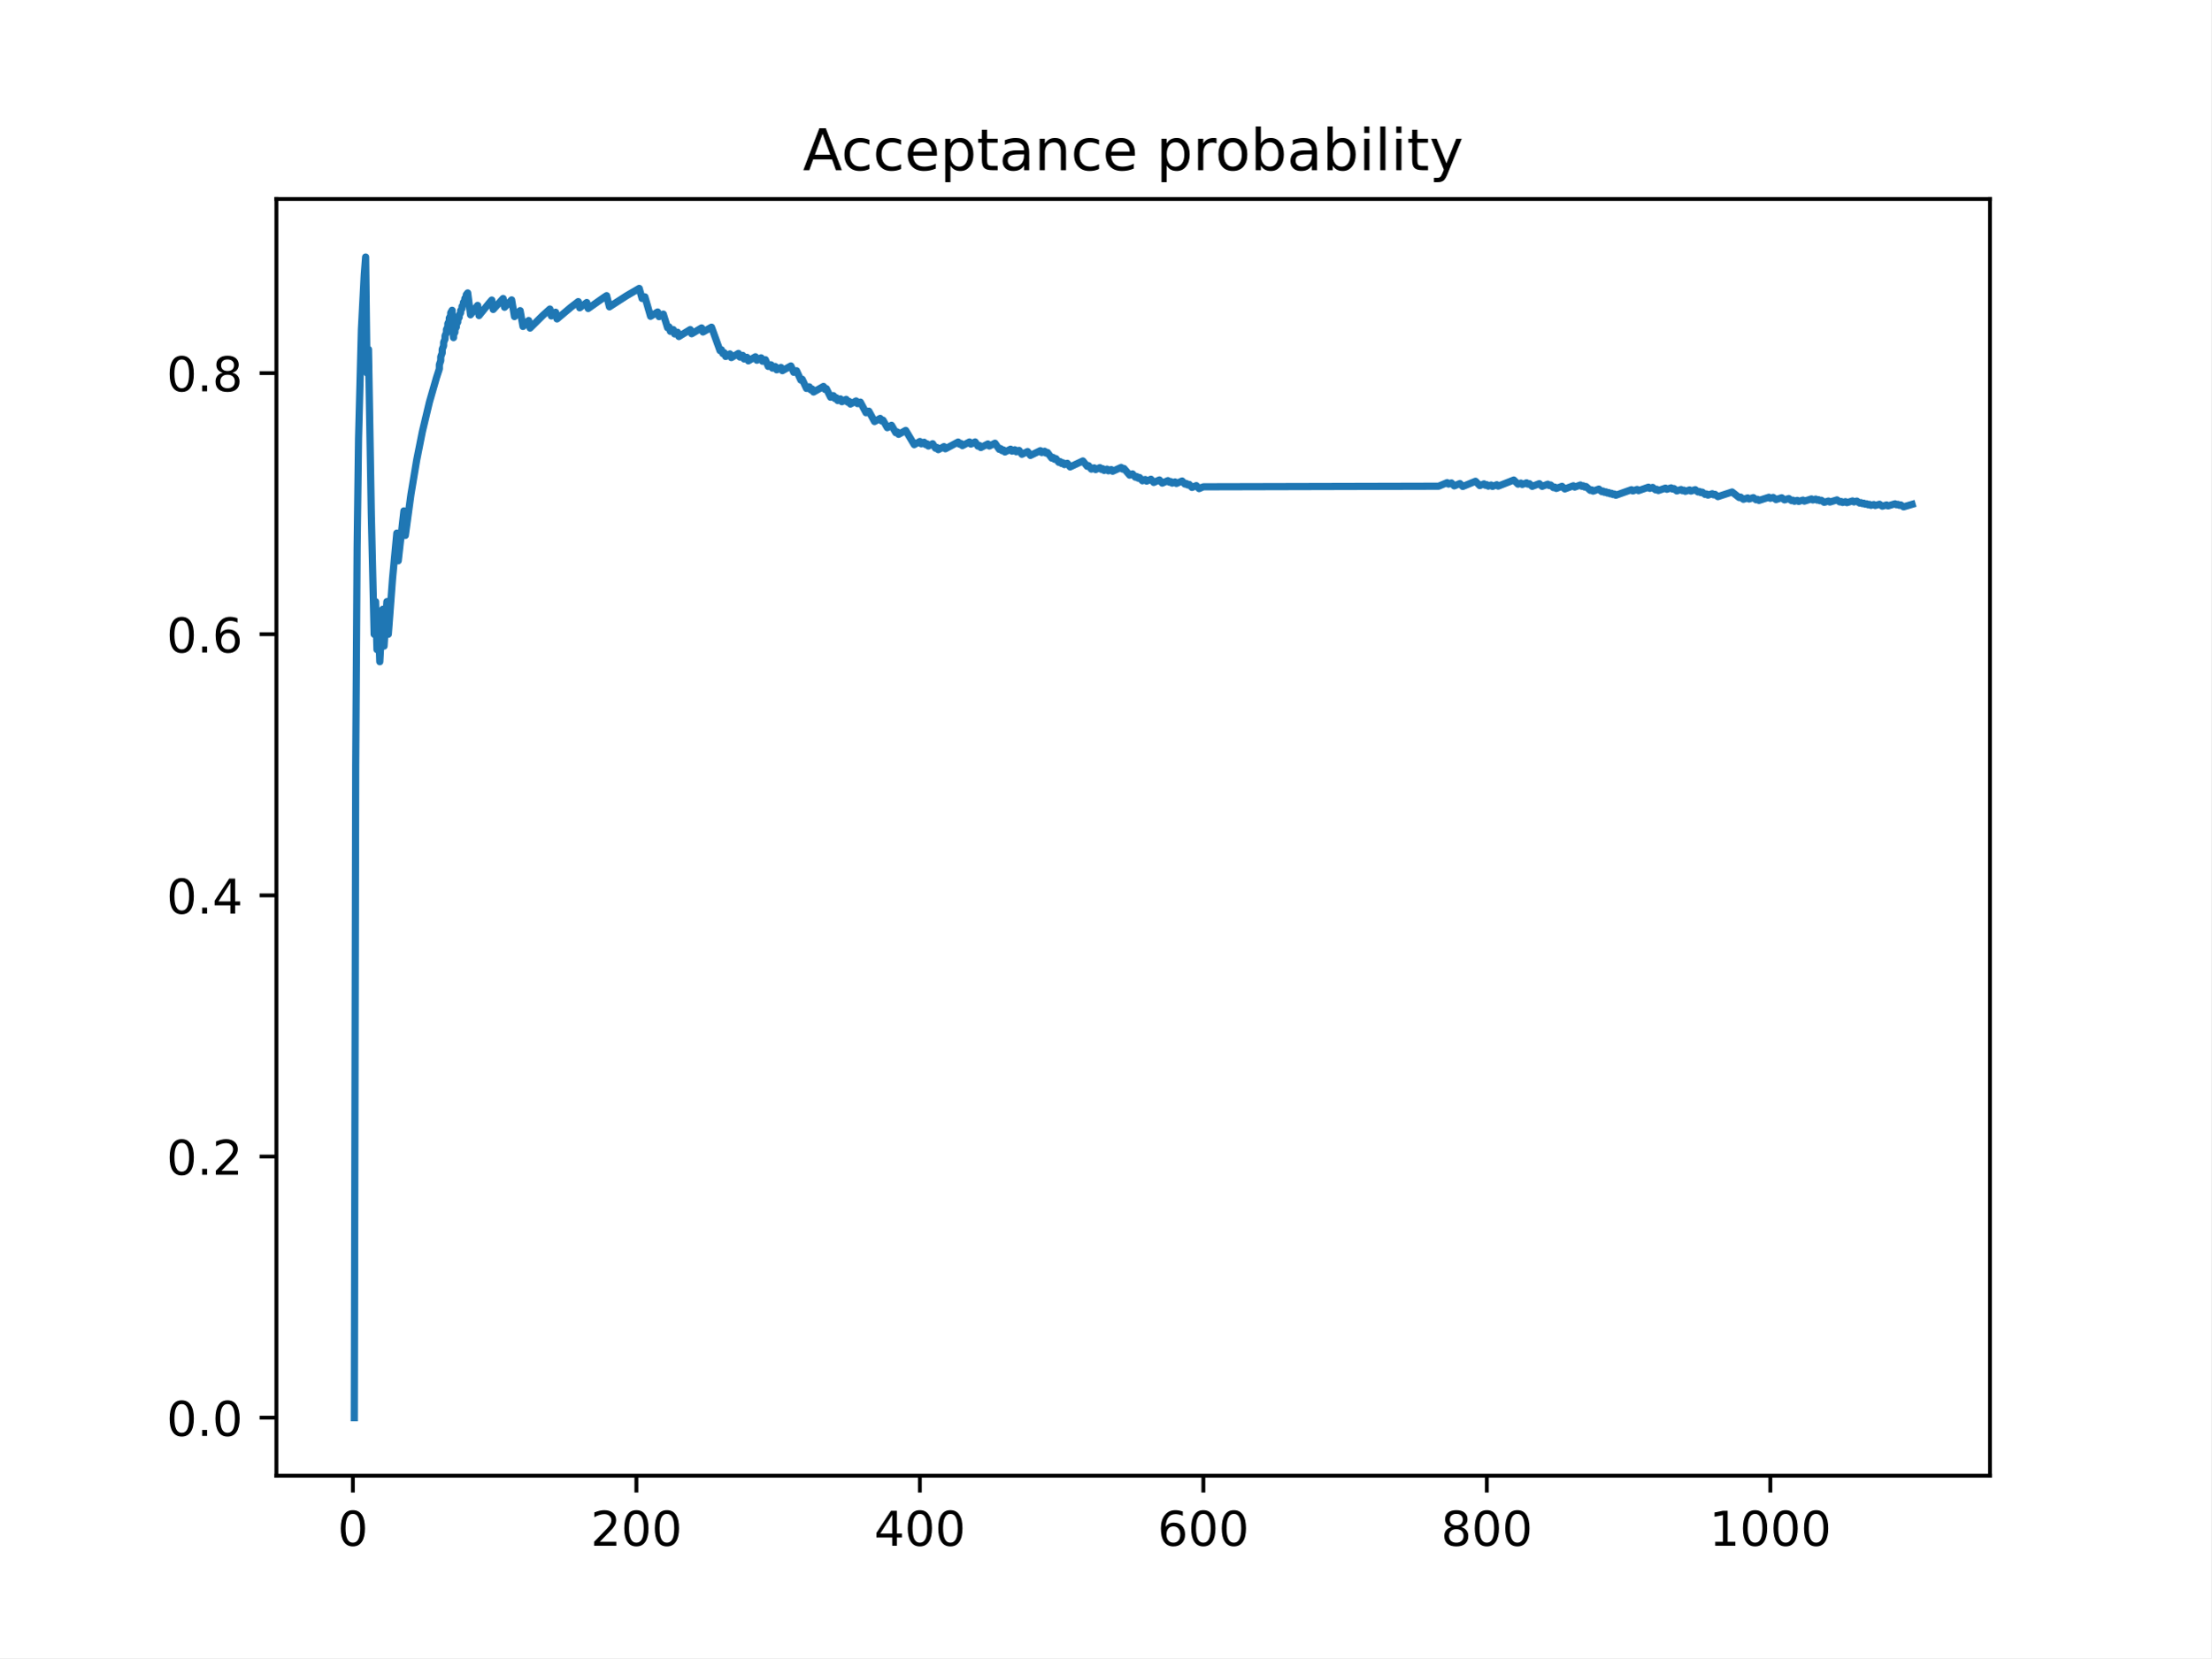
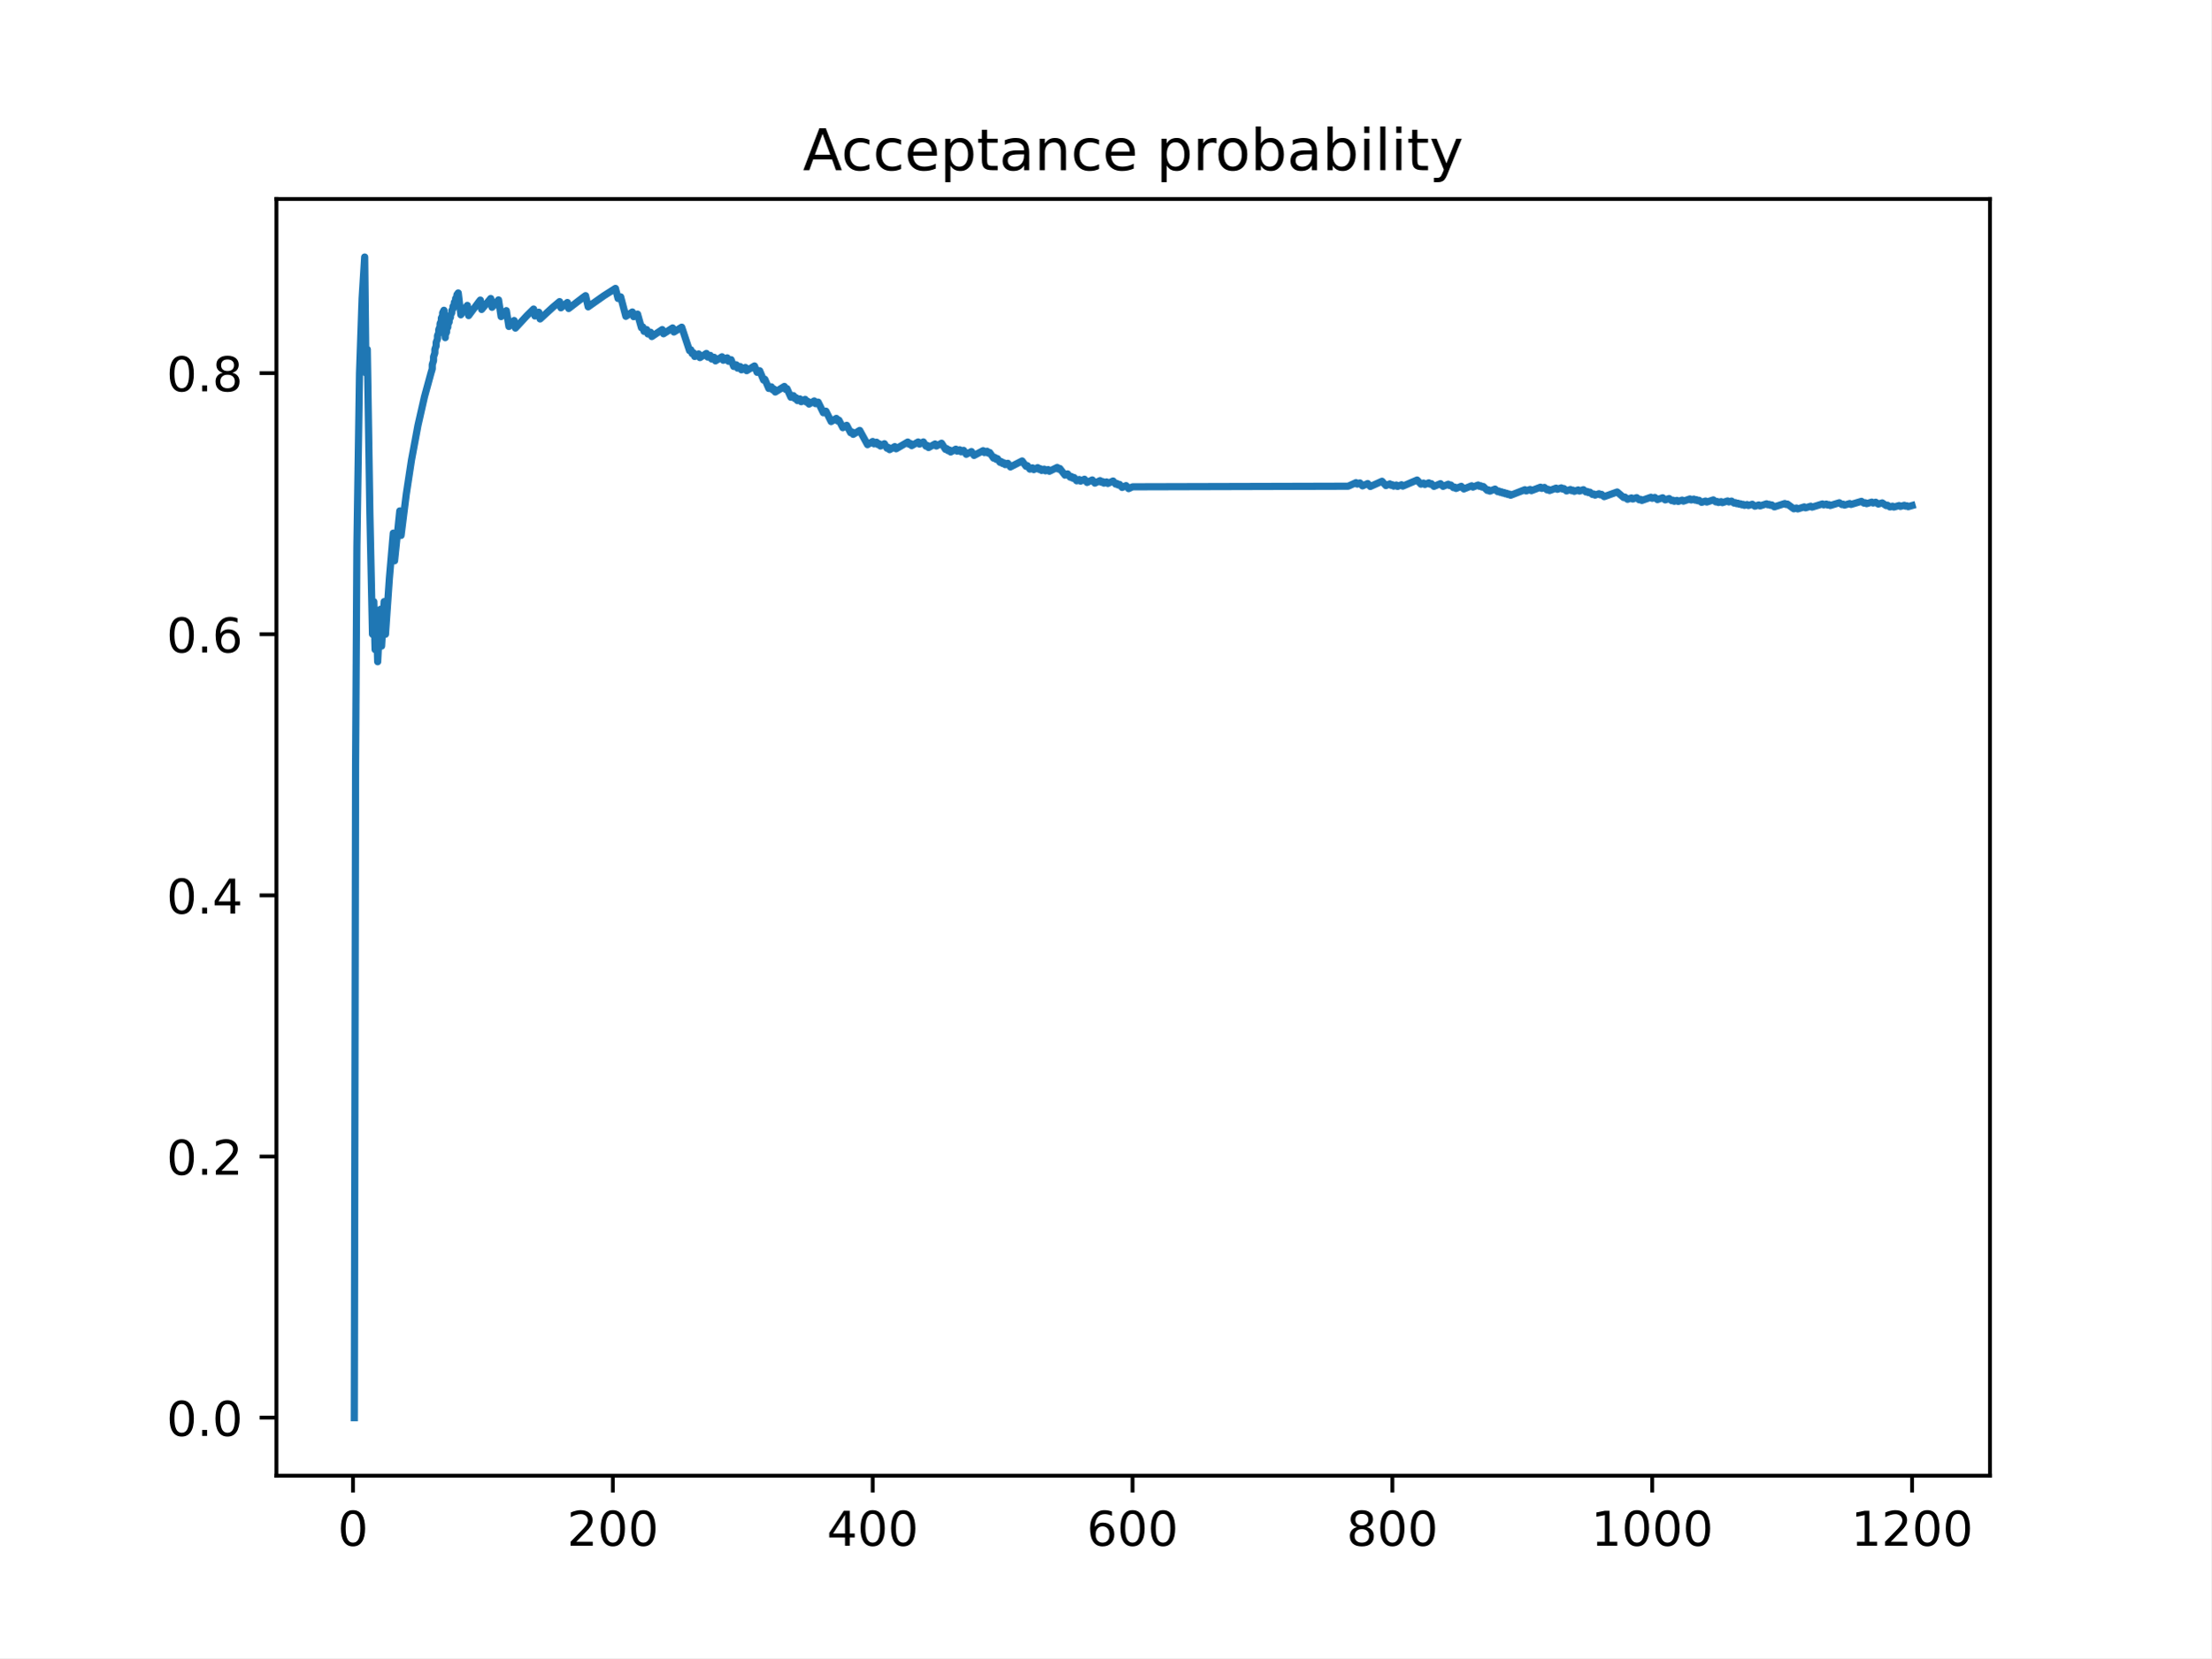
<svg xmlns="http://www.w3.org/2000/svg" xmlns:xlink="http://www.w3.org/1999/xlink" height="345.6pt" version="1.1" viewBox="0 0 460.8 345.6" width="460.8pt">
  <defs>
    <style type="text/css">
*{stroke-linecap:butt;stroke-linejoin:round;}
  </style>
  </defs>
  <g id="figure_1">
    <g id="patch_1">
      <path d="M 0 345.6  L 460.8 345.6  L 460.8 0  L 0 0  z " style="fill:#ffffff;" />
    </g>
    <g id="axes_1">
      <g id="patch_2">
        <path d="M 57.6 307.584  L 414.72 307.584  L 414.72 41.472  L 57.6 41.472  z " style="fill:#ffffff;" />
      </g>
      <g id="matplotlib.axis_1">
        <g id="xtick_1">
          <g id="line2d_1">
            <defs>
-               <path d="M 0 0  L 0 3.5  " id="maf023ef8c6" style="stroke:#000000;stroke-width:0.8;" />
-             </defs>
-             <g>
-               <use style="stroke:#000000;stroke-width:0.8;" x="73.537" xlink:href="#maf023ef8c6" y="307.584" />
+               <path d="M 0 0  L 0 3.5  " id="mebec7980dc" style="stroke:#000000;stroke-width:0.8;" />
+             </defs>
+             <g>
+               <use style="stroke:#000000;stroke-width:0.8;" x="73.562" xlink:href="#mebec7980dc" y="307.584" />
            </g>
          </g>
          <g id="text_1">
            <defs>
              <path d="M 31.781 66.406  Q 24.172 66.406 20.328 58.906  Q 16.5 51.422 16.5 36.375  Q 16.5 21.391 20.328 13.891  Q 24.172 6.391 31.781 6.391  Q 39.453 6.391 43.281 13.891  Q 47.125 21.391 47.125 36.375  Q 47.125 51.422 43.281 58.906  Q 39.453 66.406 31.781 66.406  z M 31.781 74.219  Q 44.047 74.219 50.516 64.516  Q 56.984 54.828 56.984 36.375  Q 56.984 17.969 50.516 8.266  Q 44.047 -1.422 31.781 -1.422  Q 19.531 -1.422 13.062 8.266  Q 6.594 17.969 6.594 36.375  Q 6.594 54.828 13.062 64.516  Q 19.531 74.219 31.781 74.219  z " id="DejaVuSans-48" />
            </defs>
-             <g transform="translate(70.35607 322.1824)scale(0.1 -0.1)">
+             <g transform="translate(70.38071 322.1824)scale(0.1 -0.1)">
              <use xlink:href="#DejaVuSans-48" />
            </g>
          </g>
        </g>
        <g id="xtick_2">
          <g id="line2d_2">
            <g>
-               <use style="stroke:#000000;stroke-width:0.8;" x="132.619" xlink:href="#maf023ef8c6" y="307.584" />
+               <use style="stroke:#000000;stroke-width:0.8;" x="127.716" xlink:href="#mebec7980dc" y="307.584" />
            </g>
          </g>
          <g id="text_2">
            <defs>
              <path d="M 19.188 8.297  L 53.609 8.297  L 53.609 0  L 7.328 0  L 7.328 8.297  Q 12.938 14.109 22.625 23.891  Q 32.328 33.688 34.812 36.531  Q 39.547 41.844 41.422 45.531  Q 43.312 49.219 43.312 52.781  Q 43.312 58.594 39.234 62.25  Q 35.156 65.922 28.609 65.922  Q 23.969 65.922 18.812 64.312  Q 13.672 62.703 7.812 59.422  L 7.812 69.391  Q 13.766 71.781 18.938 73  Q 24.125 74.219 28.422 74.219  Q 39.75 74.219 46.484 68.547  Q 53.219 62.891 53.219 53.422  Q 53.219 48.922 51.531 44.891  Q 49.859 40.875 45.406 35.406  Q 44.188 33.984 37.641 27.219  Q 31.109 20.453 19.188 8.297  z " id="DejaVuSans-50" />
            </defs>
-             <g transform="translate(123.0754 322.1824)scale(0.1 -0.1)">
+             <g transform="translate(118.1724 322.1824)scale(0.1 -0.1)">
              <use xlink:href="#DejaVuSans-50" />
              <use x="63.623" xlink:href="#DejaVuSans-48" />
              <use x="127.246" xlink:href="#DejaVuSans-48" />
            </g>
          </g>
        </g>
        <g id="xtick_3">
          <g id="line2d_3">
            <g>
-               <use style="stroke:#000000;stroke-width:0.8;" x="191.701" xlink:href="#maf023ef8c6" y="307.584" />
+               <use style="stroke:#000000;stroke-width:0.8;" x="181.87" xlink:href="#mebec7980dc" y="307.584" />
            </g>
          </g>
          <g id="text_3">
            <defs>
              <path d="M 37.797 64.312  L 12.891 25.391  L 37.797 25.391  z M 35.203 72.906  L 47.609 72.906  L 47.609 25.391  L 58.016 25.391  L 58.016 17.188  L 47.609 17.188  L 47.609 0  L 37.797 0  L 37.797 17.188  L 4.891 17.188  L 4.891 26.703  z " id="DejaVuSans-52" />
            </defs>
-             <g transform="translate(182.1572 322.1824)scale(0.1 -0.1)">
+             <g transform="translate(172.3266 322.1824)scale(0.1 -0.1)">
              <use xlink:href="#DejaVuSans-52" />
              <use x="63.623" xlink:href="#DejaVuSans-48" />
              <use x="127.246" xlink:href="#DejaVuSans-48" />
            </g>
          </g>
        </g>
        <g id="xtick_4">
          <g id="line2d_4">
            <g>
-               <use style="stroke:#000000;stroke-width:0.8;" x="250.783" xlink:href="#maf023ef8c6" y="307.584" />
+               <use style="stroke:#000000;stroke-width:0.8;" x="236.025" xlink:href="#mebec7980dc" y="307.584" />
            </g>
          </g>
          <g id="text_4">
            <defs>
              <path d="M 33.016 40.375  Q 26.375 40.375 22.484 35.828  Q 18.609 31.297 18.609 23.391  Q 18.609 15.531 22.484 10.953  Q 26.375 6.391 33.016 6.391  Q 39.656 6.391 43.531 10.953  Q 47.406 15.531 47.406 23.391  Q 47.406 31.297 43.531 35.828  Q 39.656 40.375 33.016 40.375  z M 52.594 71.297  L 52.594 62.312  Q 48.875 64.062 45.094 64.984  Q 41.312 65.922 37.594 65.922  Q 27.828 65.922 22.672 59.328  Q 17.531 52.734 16.797 39.406  Q 19.672 43.656 24.016 45.922  Q 28.375 48.188 33.594 48.188  Q 44.578 48.188 50.953 41.516  Q 57.328 34.859 57.328 23.391  Q 57.328 12.156 50.688 5.359  Q 44.047 -1.422 33.016 -1.422  Q 20.359 -1.422 13.672 8.266  Q 6.984 17.969 6.984 36.375  Q 6.984 53.656 15.188 63.938  Q 23.391 74.219 37.203 74.219  Q 40.922 74.219 44.703 73.484  Q 48.484 72.75 52.594 71.297  z " id="DejaVuSans-54" />
            </defs>
-             <g transform="translate(241.239 322.1824)scale(0.1 -0.1)">
+             <g transform="translate(226.4809 322.1824)scale(0.1 -0.1)">
              <use xlink:href="#DejaVuSans-54" />
              <use x="63.623" xlink:href="#DejaVuSans-48" />
              <use x="127.246" xlink:href="#DejaVuSans-48" />
            </g>
          </g>
        </g>
        <g id="xtick_5">
          <g id="line2d_5">
            <g>
-               <use style="stroke:#000000;stroke-width:0.8;" x="309.865" xlink:href="#maf023ef8c6" y="307.584" />
+               <use style="stroke:#000000;stroke-width:0.8;" x="290.179" xlink:href="#mebec7980dc" y="307.584" />
            </g>
          </g>
          <g id="text_5">
            <defs>
              <path d="M 31.781 34.625  Q 24.75 34.625 20.719 30.859  Q 16.703 27.094 16.703 20.516  Q 16.703 13.922 20.719 10.156  Q 24.75 6.391 31.781 6.391  Q 38.812 6.391 42.859 10.172  Q 46.922 13.969 46.922 20.516  Q 46.922 27.094 42.891 30.859  Q 38.875 34.625 31.781 34.625  z M 21.922 38.812  Q 15.578 40.375 12.031 44.719  Q 8.5 49.078 8.5 55.328  Q 8.5 64.062 14.719 69.141  Q 20.953 74.219 31.781 74.219  Q 42.672 74.219 48.875 69.141  Q 55.078 64.062 55.078 55.328  Q 55.078 49.078 51.531 44.719  Q 48 40.375 41.703 38.812  Q 48.828 37.156 52.797 32.312  Q 56.781 27.484 56.781 20.516  Q 56.781 9.906 50.312 4.234  Q 43.844 -1.422 31.781 -1.422  Q 19.734 -1.422 13.25 4.234  Q 6.781 9.906 6.781 20.516  Q 6.781 27.484 10.781 32.312  Q 14.797 37.156 21.922 38.812  z M 18.312 54.391  Q 18.312 48.734 21.844 45.562  Q 25.391 42.391 31.781 42.391  Q 38.141 42.391 41.719 45.562  Q 45.312 48.734 45.312 54.391  Q 45.312 60.062 41.719 63.234  Q 38.141 66.406 31.781 66.406  Q 25.391 66.406 21.844 63.234  Q 18.312 60.062 18.312 54.391  z " id="DejaVuSans-56" />
            </defs>
-             <g transform="translate(300.3208 322.1824)scale(0.1 -0.1)">
+             <g transform="translate(280.6351 322.1824)scale(0.1 -0.1)">
              <use xlink:href="#DejaVuSans-56" />
              <use x="63.623" xlink:href="#DejaVuSans-48" />
              <use x="127.246" xlink:href="#DejaVuSans-48" />
            </g>
          </g>
        </g>
        <g id="xtick_6">
          <g id="line2d_6">
            <g>
-               <use style="stroke:#000000;stroke-width:0.8;" x="368.946" xlink:href="#maf023ef8c6" y="307.584" />
+               <use style="stroke:#000000;stroke-width:0.8;" x="344.333" xlink:href="#mebec7980dc" y="307.584" />
            </g>
          </g>
          <g id="text_6">
            <defs>
              <path d="M 12.406 8.297  L 28.516 8.297  L 28.516 63.922  L 10.984 60.406  L 10.984 69.391  L 28.422 72.906  L 38.281 72.906  L 38.281 8.297  L 54.391 8.297  L 54.391 0  L 12.406 0  z " id="DejaVuSans-49" />
            </defs>
-             <g transform="translate(356.2214 322.1824)scale(0.1 -0.1)">
+             <g transform="translate(331.6081 322.1824)scale(0.1 -0.1)">
              <use xlink:href="#DejaVuSans-49" />
              <use x="63.623" xlink:href="#DejaVuSans-48" />
+               <use x="127.246" xlink:href="#DejaVuSans-48" />
+               <use x="190.869" xlink:href="#DejaVuSans-48" />
+             </g>
+           </g>
+         </g>
+         <g id="xtick_7">
+           <g id="line2d_7">
+             <g>
+               <use style="stroke:#000000;stroke-width:0.8;" x="398.487" xlink:href="#mebec7980dc" y="307.584" />
+             </g>
+           </g>
+           <g id="text_7">
+             <g transform="translate(385.7623 322.1824)scale(0.1 -0.1)">
+               <use xlink:href="#DejaVuSans-49" />
+               <use x="63.623" xlink:href="#DejaVuSans-50" />
              <use x="127.246" xlink:href="#DejaVuSans-48" />
              <use x="190.869" xlink:href="#DejaVuSans-48" />
            </g>
          </g>
        </g>
      </g>
      <g id="matplotlib.axis_2">
        <g id="ytick_1">
-           <g id="line2d_7">
-             <defs>
-               <path d="M 0 0  L -3.5 0  " id="m40a53ec236" style="stroke:#000000;stroke-width:0.8;" />
-             </defs>
-             <g>
-               <use style="stroke:#000000;stroke-width:0.8;" x="57.6" xlink:href="#m40a53ec236" y="295.488" />
-             </g>
-           </g>
-           <g id="text_7">
+           <g id="line2d_8">
+             <defs>
+               <path d="M 0 0  L -3.5 0  " id="m52aef11ce8" style="stroke:#000000;stroke-width:0.8;" />
+             </defs>
+             <g>
+               <use style="stroke:#000000;stroke-width:0.8;" x="57.6" xlink:href="#m52aef11ce8" y="295.488" />
+             </g>
+           </g>
+           <g id="text_8">
            <defs>
              <path d="M 10.688 12.406  L 21 12.406  L 21 0  L 10.688 0  z " id="DejaVuSans-46" />
            </defs>
            <g transform="translate(34.69687 299.2872)scale(0.1 -0.1)">
              <use xlink:href="#DejaVuSans-48" />
              <use x="63.623" xlink:href="#DejaVuSans-46" />
              <use x="95.41" xlink:href="#DejaVuSans-48" />
            </g>
          </g>
        </g>
        <g id="ytick_2">
-           <g id="line2d_8">
-             <g>
-               <use style="stroke:#000000;stroke-width:0.8;" x="57.6" xlink:href="#m40a53ec236" y="241.056" />
-             </g>
-           </g>
-           <g id="text_8">
+           <g id="line2d_9">
+             <g>
+               <use style="stroke:#000000;stroke-width:0.8;" x="57.6" xlink:href="#m52aef11ce8" y="241.056" />
+             </g>
+           </g>
+           <g id="text_9">
            <g transform="translate(34.69687 244.8552)scale(0.1 -0.1)">
              <use xlink:href="#DejaVuSans-48" />
              <use x="63.623" xlink:href="#DejaVuSans-46" />
              <use x="95.41" xlink:href="#DejaVuSans-50" />
            </g>
          </g>
        </g>
        <g id="ytick_3">
-           <g id="line2d_9">
-             <g>
-               <use style="stroke:#000000;stroke-width:0.8;" x="57.6" xlink:href="#m40a53ec236" y="186.624" />
-             </g>
-           </g>
-           <g id="text_9">
+           <g id="line2d_10">
+             <g>
+               <use style="stroke:#000000;stroke-width:0.8;" x="57.6" xlink:href="#m52aef11ce8" y="186.624" />
+             </g>
+           </g>
+           <g id="text_10">
            <g transform="translate(34.69687 190.4232)scale(0.1 -0.1)">
              <use xlink:href="#DejaVuSans-48" />
              <use x="63.623" xlink:href="#DejaVuSans-46" />
              <use x="95.41" xlink:href="#DejaVuSans-52" />
            </g>
          </g>
        </g>
        <g id="ytick_4">
-           <g id="line2d_10">
-             <g>
-               <use style="stroke:#000000;stroke-width:0.8;" x="57.6" xlink:href="#m40a53ec236" y="132.192" />
-             </g>
-           </g>
-           <g id="text_10">
+           <g id="line2d_11">
+             <g>
+               <use style="stroke:#000000;stroke-width:0.8;" x="57.6" xlink:href="#m52aef11ce8" y="132.192" />
+             </g>
+           </g>
+           <g id="text_11">
            <g transform="translate(34.69687 135.9912)scale(0.1 -0.1)">
              <use xlink:href="#DejaVuSans-48" />
              <use x="63.623" xlink:href="#DejaVuSans-46" />
              <use x="95.41" xlink:href="#DejaVuSans-54" />
            </g>
          </g>
        </g>
        <g id="ytick_5">
-           <g id="line2d_11">
-             <g>
-               <use style="stroke:#000000;stroke-width:0.8;" x="57.6" xlink:href="#m40a53ec236" y="77.76" />
-             </g>
-           </g>
-           <g id="text_11">
+           <g id="line2d_12">
+             <g>
+               <use style="stroke:#000000;stroke-width:0.8;" x="57.6" xlink:href="#m52aef11ce8" y="77.76" />
+             </g>
+           </g>
+           <g id="text_12">
            <g transform="translate(34.69687 81.55922)scale(0.1 -0.1)">
              <use xlink:href="#DejaVuSans-48" />
              <use x="63.623" xlink:href="#DejaVuSans-46" />
              <use x="95.41" xlink:href="#DejaVuSans-56" />
            </g>
          </g>
        </g>
      </g>
-       <g id="line2d_12">
-         <path clip-path="url(#pb39c560cd7)" d="M 73.833 295.488  L 74.128 159.408  L 74.424 114.048  L 74.719 91.368  L 75.31 68.688  L 75.901 57.348  L 76.196 53.568  L 76.491 77.76  L 76.787 72.812  L 77.378 107.07  L 77.968 132.192  L 78.264 125.388  L 78.559 135.394  L 78.855 129.168  L 79.15 137.922  L 79.741 127.008  L 80.036 134.666  L 80.627 125.388  L 80.923 132.192  L 81.809 120.528  L 82.695 111.122  L 82.99 116.883  L 84.172 106.488  L 84.467 111.596  L 85.649 102.985  L 86.831 95.904  L 88.012 89.979  L 89.489 83.808  L 90.966 78.683  L 91.557 76.868  L 91.557 76.004  L 91.853 75.168  L 91.853 74.358  L 92.148 73.573  L 92.148 72.812  L 92.443 72.073  L 92.443 71.356  L 92.739 70.66  L 92.739 69.984  L 93.034 69.327  L 93.034 68.688  L 93.33 68.067  L 93.33 67.462  L 93.625 66.874  L 93.625 66.301  L 93.921 65.743  L 93.921 65.199  L 94.216 64.669  L 94.216 67.554  L 94.511 70.368  L 94.511 69.794  L 94.807 69.235  L 94.807 68.688  L 95.102 68.154  L 95.102 67.633  L 95.398 67.124  L 95.398 66.626  L 95.693 66.14  L 95.693 65.664  L 95.988 65.199  L 95.988 64.744  L 96.284 64.298  L 96.284 63.862  L 96.579 63.436  L 96.579 63.018  L 96.875 62.609  L 96.875 62.208  L 97.17 61.815  L 97.17 61.43  L 97.465 61.053  L 98.056 65.605  L 99.533 63.648  L 99.829 65.775  L 101.897 63.214  L 102.487 62.537  L 102.783 64.495  L 104.851 62.208  L 105.146 64.045  L 106.623 62.503  L 107.214 65.98  L 108.396 64.744  L 108.986 68.04  L 110.168 66.798  L 110.463 68.375  L 113.122 65.743  L 114.599 64.409  L 114.895 65.853  L 115.781 65.07  L 116.076 66.475  L 119.03 63.996  L 120.507 62.86  L 120.803 64.152  L 122.28 63.049  L 122.575 64.298  L 125.825 62.011  L 126.416 61.622  L 127.006 63.949  L 130.551 61.66  L 133.21 60.106  L 133.801 62.208  L 134.392 61.864  L 135.573 65.927  L 137.05 65.021  L 137.346 65.997  L 138.232 65.462  L 139.118 68.313  L 139.414 68.128  L 139.709 69.06  L 140.3 68.688  L 140.595 69.606  L 141.186 69.235  L 141.481 70.14  L 143.845 68.688  L 144.14 69.564  L 146.208 68.347  L 146.503 69.198  L 148.276 68.19  L 150.048 73.078  L 150.344 72.9  L 150.639 73.692  L 150.934 73.514  L 151.23 74.298  L 152.116 73.763  L 152.412 74.536  L 153.889 73.659  L 154.184 74.416  L 154.775 74.07  L 155.07 74.818  L 155.661 74.472  L 155.956 75.211  L 157.433 74.358  L 157.729 75.083  L 158.615 74.579  L 158.911 75.294  L 159.501 74.96  L 160.092 76.369  L 160.683 76.032  L 160.978 76.726  L 161.569 76.391  L 161.865 77.077  L 162.751 76.577  L 163.046 77.254  L 164.819 76.271  L 165.41 77.596  L 166 77.27  L 166.887 79.218  L 167.182 79.052  L 168.068 80.962  L 168.659 80.625  L 168.954 81.251  L 169.25 81.083  L 169.545 81.704  L 171.613 80.543  L 171.909 81.152  L 172.204 80.989  L 173.09 82.792  L 173.681 82.46  L 173.976 83.052  L 174.272 82.887  L 174.567 83.474  L 175.158 83.143  L 175.453 83.725  L 176.34 83.233  L 176.635 83.808  L 176.93 83.645  L 177.226 84.216  L 178.408 83.566  L 178.703 84.13  L 179.294 83.808  L 180.475 86.025  L 181.066 85.698  L 182.248 87.861  L 183.429 87.202  L 183.725 87.732  L 184.02 87.569  L 184.907 89.14  L 185.793 88.646  L 186.679 90.186  L 186.974 90.021  L 187.27 90.528  L 188.747 89.708  L 190.519 92.676  L 191.701 92.016  L 191.996 92.499  L 192.587 92.172  L 192.883 92.652  L 193.178 92.489  L 193.473 92.965  L 194.36 92.478  L 194.95 93.42  L 195.246 93.258  L 195.541 93.725  L 196.723 93.081  L 197.018 93.543  L 199.677 92.129  L 199.972 92.583  L 200.268 92.429  L 200.563 92.88  L 202.04 92.116  L 202.336 92.562  L 203.222 92.109  L 203.813 92.992  L 204.108 92.841  L 204.404 93.278  L 205.881 92.531  L 206.176 92.964  L 207.358 92.375  L 208.244 93.655  L 208.539 93.508  L 208.835 93.93  L 209.13 93.783  L 209.425 94.203  L 210.607 93.617  L 210.903 94.033  L 211.493 93.743  L 211.789 94.157  L 212.38 93.867  L 212.97 94.687  L 214.152 94.112  L 214.743 94.92  L 216.811 93.928  L 217.106 94.326  L 217.697 94.047  L 217.992 94.442  L 218.288 94.303  L 219.174 95.48  L 219.469 95.339  L 219.765 95.728  L 220.06 95.588  L 220.651 96.359  L 220.946 96.219  L 221.242 96.602  L 221.537 96.461  L 221.833 96.842  L 222.423 96.562  L 223.014 97.318  L 225.673 96.074  L 226.559 97.186  L 226.855 97.049  L 227.445 97.782  L 228.036 97.508  L 228.332 97.872  L 229.218 97.463  L 229.513 97.824  L 229.809 97.689  L 230.104 98.048  L 230.695 97.778  L 230.99 98.135  L 231.581 97.866  L 231.877 98.221  L 233.649 97.421  L 233.944 97.773  L 234.24 97.641  L 235.421 99.034  L 236.012 98.769  L 236.603 99.457  L 236.899 99.324  L 237.194 99.666  L 237.489 99.533  L 238.08 100.212  L 238.671 99.946  L 238.966 100.284  L 239.853 99.888  L 240.443 100.556  L 241.625 100.032  L 242.216 100.693  L 243.398 100.173  L 243.693 100.501  L 243.988 100.372  L 244.284 100.698  L 244.875 100.44  L 245.17 100.765  L 246.352 100.253  L 246.942 100.896  L 247.238 100.768  L 247.533 101.088  L 247.829 100.961  L 248.419 101.596  L 249.306 101.214  L 249.897 101.844  L 250.783 101.464  L 299.821 101.338  L 301.593 100.592  L 301.889 100.902  L 302.479 100.656  L 303.07 101.273  L 304.252 100.782  L 304.843 101.393  L 307.501 100.307  L 308.388 101.208  L 309.274 100.85  L 309.569 101.147  L 309.865 101.029  L 310.16 101.325  L 310.751 101.088  L 311.046 101.383  L 311.932 101.029  L 312.228 101.323  L 315.477 100.05  L 316.364 100.916  L 316.954 100.687  L 317.25 100.974  L 318.136 100.633  L 318.431 100.917  L 318.727 100.804  L 319.318 101.371  L 320.795 100.807  L 321.386 101.368  L 322.567 100.921  L 322.863 101.199  L 323.158 101.088  L 323.749 101.642  L 324.044 101.53  L 324.34 101.806  L 325.521 101.363  L 326.112 101.909  L 327.885 101.251  L 328.18 101.522  L 329.362 101.088  L 329.657 101.357  L 329.952 101.249  L 330.248 101.518  L 330.543 101.41  L 331.429 102.21  L 331.725 102.101  L 332.02 102.366  L 333.202 101.936  L 333.793 102.461  L 334.088 102.354  L 334.384 102.616  L 334.679 102.509  L 334.974 102.769  L 335.27 102.662  L 335.565 102.922  L 335.861 102.815  L 336.156 103.074  L 336.451 102.967  L 336.747 103.225  L 339.996 102.064  L 340.292 102.319  L 341.178 102.008  L 341.473 102.262  L 343.541 101.543  L 343.837 101.795  L 344.427 101.592  L 345.018 102.093  L 345.314 101.991  L 345.609 102.24  L 347.086 101.735  L 347.382 101.983  L 348.268 101.682  L 348.563 101.929  L 348.859 101.829  L 349.449 102.32  L 350.336 102.021  L 350.631 102.265  L 350.926 102.165  L 351.222 102.408  L 352.108 102.111  L 352.403 102.353  L 353.29 102.058  L 353.881 102.539  L 354.176 102.44  L 354.471 102.68  L 354.767 102.582  L 355.358 103.058  L 355.653 102.96  L 355.948 103.197  L 356.835 102.903  L 357.13 103.139  L 357.425 103.042  L 358.016 103.512  L 360.97 102.544  L 362.447 103.702  L 362.743 103.605  L 363.334 104.064  L 364.22 103.776  L 364.515 104.004  L 365.401 103.717  L 365.992 104.171  L 366.288 104.075  L 366.583 104.301  L 368.651 103.638  L 368.946 103.862  L 369.537 103.674  L 370.128 104.121  L 371.31 103.746  L 371.9 104.189  L 372.787 103.91  L 373.378 104.35  L 373.673 104.257  L 373.968 104.477  L 374.559 104.291  L 374.855 104.509  L 375.741 104.232  L 376.036 104.45  L 377.513 103.991  L 377.809 104.207  L 378.399 104.025  L 378.695 104.24  L 378.99 104.149  L 379.286 104.364  L 379.581 104.273  L 380.172 104.702  L 381.058 104.429  L 381.354 104.642  L 382.831 104.192  L 383.421 104.615  L 383.717 104.525  L 384.012 104.736  L 384.603 104.556  L 384.898 104.766  L 386.08 104.41  L 386.376 104.619  L 386.966 104.441  L 387.557 104.857  L 387.853 104.769  L 388.148 104.976  L 388.443 104.887  L 388.739 105.094  L 389.034 105.005  L 389.33 105.212  L 389.625 105.123  L 389.92 105.329  L 390.511 105.152  L 390.807 105.357  L 391.693 105.093  L 392.284 105.501  L 393.17 105.237  L 393.465 105.44  L 394.942 105.005  L 395.238 105.207  L 395.533 105.12  L 395.829 105.321  L 396.124 105.235  L 396.715 105.636  L 398.487 105.118  L 398.487 105.118  " style="fill:none;stroke:#1f77b4;stroke-linecap:square;stroke-width:1.5;" />
+       <g id="line2d_13">
+         <path clip-path="url(#pb4d79da5f4)" d="M 73.833 295.488  L 74.103 159.408  L 74.374 114.048  L 74.916 77.76  L 75.457 62.208  L 75.999 53.568  L 76.27 77.76  L 76.54 72.812  L 77.082 107.07  L 77.624 132.192  L 77.894 125.388  L 78.165 135.394  L 78.436 129.168  L 78.707 137.922  L 79.248 127.008  L 79.519 134.666  L 80.06 125.388  L 80.331 132.192  L 81.144 120.528  L 81.956 111.122  L 82.227 116.883  L 83.31 106.488  L 83.58 111.596  L 84.664 102.985  L 85.747 95.904  L 87.101 88.646  L 88.454 82.708  L 89.808 77.76  L 90.079 76.868  L 90.079 76.004  L 90.35 75.168  L 90.35 74.358  L 90.621 73.573  L 90.621 72.812  L 90.891 72.073  L 90.891 71.356  L 91.162 70.66  L 91.162 69.984  L 91.433 69.327  L 91.433 68.688  L 91.704 68.067  L 91.704 67.462  L 91.974 66.874  L 91.974 66.301  L 92.245 65.743  L 92.245 65.199  L 92.516 64.669  L 92.516 67.554  L 92.787 70.368  L 92.787 69.794  L 93.057 69.235  L 93.057 68.688  L 93.328 68.154  L 93.328 67.633  L 93.599 67.124  L 93.599 66.626  L 93.87 66.14  L 93.87 65.664  L 94.141 65.199  L 94.141 64.744  L 94.411 64.298  L 94.411 63.862  L 94.682 63.436  L 94.682 63.018  L 94.953 62.609  L 94.953 62.208  L 95.224 61.815  L 95.224 61.43  L 95.494 61.053  L 96.036 65.605  L 97.39 63.648  L 97.661 65.775  L 99.827 62.873  L 100.098 62.537  L 100.368 64.495  L 102.264 62.208  L 102.534 64.045  L 103.888 62.503  L 104.43 65.98  L 105.513 64.744  L 106.054 68.04  L 107.138 66.798  L 107.408 68.375  L 109.845 65.743  L 111.199 64.409  L 111.47 65.853  L 112.282 65.07  L 112.553 66.475  L 115.261 63.996  L 116.615 62.86  L 116.885 64.152  L 118.239 63.049  L 118.51 64.298  L 121.488 62.011  L 122.03 61.622  L 122.572 63.949  L 125.821 61.66  L 128.258 60.106  L 128.799 62.208  L 129.341 61.864  L 130.424 65.927  L 131.778 65.021  L 132.049 65.997  L 132.861 65.462  L 133.673 68.313  L 133.944 68.128  L 134.215 69.06  L 134.756 68.688  L 135.027 69.606  L 135.569 69.235  L 135.839 70.14  L 138.005 68.688  L 138.276 69.564  L 140.172 68.347  L 140.442 69.198  L 142.067 68.19  L 143.692 73.078  L 143.962 72.9  L 144.233 73.692  L 144.504 73.514  L 144.775 74.298  L 145.587 73.763  L 145.858 74.536  L 147.212 73.659  L 147.482 74.416  L 148.024 74.07  L 148.295 74.818  L 148.836 74.472  L 149.107 75.211  L 150.461 74.358  L 150.732 75.083  L 151.544 74.579  L 151.815 75.294  L 152.356 74.96  L 152.898 76.369  L 153.439 76.032  L 153.71 76.726  L 154.252 76.391  L 154.523 77.077  L 155.335 76.577  L 155.606 77.254  L 157.23 76.271  L 157.772 77.596  L 158.313 77.27  L 159.126 79.218  L 159.396 79.052  L 160.209 80.962  L 160.75 80.625  L 161.021 81.251  L 161.292 81.083  L 161.563 81.704  L 163.458 80.543  L 163.729 81.152  L 164 80.989  L 164.812 82.792  L 165.353 82.46  L 165.624 83.052  L 165.895 82.887  L 166.166 83.474  L 166.707 83.143  L 166.978 83.725  L 167.79 83.233  L 168.061 83.808  L 168.332 83.645  L 168.603 84.216  L 169.686 83.566  L 169.956 84.13  L 170.498 83.808  L 171.581 86.025  L 172.123 85.698  L 173.206 87.861  L 174.289 87.202  L 174.56 87.732  L 174.83 87.569  L 175.643 89.14  L 176.455 88.646  L 177.267 90.186  L 177.538 90.021  L 177.809 90.528  L 179.163 89.708  L 180.787 92.676  L 181.87 92.016  L 182.141 92.499  L 182.683 92.172  L 182.953 92.652  L 183.224 92.489  L 183.495 92.965  L 184.307 92.478  L 184.849 93.42  L 185.12 93.258  L 185.39 93.725  L 186.474 93.081  L 186.744 93.543  L 189.181 92.129  L 189.452 92.583  L 189.723 92.429  L 189.994 92.88  L 191.347 92.116  L 191.618 92.562  L 192.43 92.109  L 192.972 92.992  L 193.243 92.841  L 193.514 93.278  L 194.867 92.531  L 195.138 92.964  L 196.221 92.375  L 197.034 93.655  L 197.304 93.508  L 197.575 93.93  L 197.846 93.783  L 198.117 94.203  L 199.2 93.617  L 199.471 94.033  L 200.012 93.743  L 200.283 94.157  L 200.824 93.867  L 201.366 94.687  L 202.449 94.112  L 202.991 94.92  L 204.886 93.928  L 205.157 94.326  L 205.698 94.047  L 205.969 94.442  L 206.24 94.303  L 207.052 95.48  L 207.323 95.339  L 207.594 95.728  L 207.864 95.588  L 208.406 96.359  L 208.677 96.219  L 208.948 96.602  L 209.218 96.461  L 209.489 96.842  L 210.031 96.562  L 210.572 97.318  L 213.009 96.074  L 213.821 97.186  L 214.092 97.049  L 214.634 97.782  L 215.175 97.508  L 215.446 97.872  L 216.258 97.463  L 216.529 97.824  L 216.8 97.689  L 217.071 98.048  L 217.612 97.778  L 217.883 98.135  L 218.424 97.866  L 218.695 98.221  L 220.32 97.421  L 220.591 97.773  L 220.861 97.641  L 221.945 99.034  L 222.486 98.769  L 223.028 99.457  L 223.298 99.324  L 223.569 99.666  L 223.84 99.533  L 224.381 100.212  L 224.923 99.946  L 225.194 100.284  L 226.006 99.888  L 226.548 100.556  L 227.631 100.032  L 228.172 100.693  L 229.255 100.173  L 229.526 100.501  L 229.797 100.372  L 230.068 100.698  L 230.609 100.44  L 230.88 100.765  L 231.963 100.253  L 232.505 100.896  L 232.775 100.768  L 233.046 101.088  L 233.317 100.961  L 233.858 101.596  L 234.671 101.214  L 235.212 101.844  L 236.025 101.464  L 280.973 101.338  L 282.597 100.592  L 282.868 100.902  L 283.41 100.656  L 283.951 101.273  L 285.034 100.782  L 285.576 101.393  L 288.013 100.307  L 288.825 101.208  L 289.637 100.85  L 289.908 101.147  L 290.179 101.029  L 290.45 101.325  L 290.991 101.088  L 291.262 101.383  L 292.074 101.029  L 292.345 101.323  L 295.323 100.05  L 296.136 100.916  L 296.677 100.687  L 296.948 100.974  L 297.76 100.633  L 298.031 100.917  L 298.302 100.804  L 298.844 101.371  L 300.197 100.807  L 300.739 101.368  L 301.822 100.921  L 302.093 101.199  L 302.364 101.088  L 302.905 101.642  L 303.176 101.53  L 303.447 101.806  L 304.53 101.363  L 305.071 101.909  L 306.696 101.251  L 306.967 101.522  L 308.05 101.088  L 308.32 101.357  L 308.591 101.249  L 308.862 101.518  L 309.133 101.41  L 309.945 102.21  L 310.216 102.101  L 310.487 102.366  L 311.57 101.936  L 312.111 102.461  L 312.382 102.354  L 312.653 102.616  L 312.924 102.509  L 313.194 102.769  L 313.465 102.662  L 313.736 102.922  L 314.007 102.815  L 314.277 103.074  L 314.548 102.967  L 314.819 103.225  L 317.797 102.064  L 318.068 102.319  L 318.881 102.008  L 319.151 102.262  L 321.047 101.543  L 321.318 101.795  L 321.859 101.592  L 322.401 102.093  L 322.671 101.991  L 322.942 102.24  L 324.296 101.735  L 324.567 101.983  L 325.379 101.682  L 325.65 101.929  L 325.921 101.829  L 326.462 102.32  L 327.274 102.021  L 327.545 102.265  L 327.816 102.165  L 328.087 102.408  L 328.899 102.111  L 329.17 102.353  L 329.982 102.058  L 330.524 102.539  L 330.794 102.44  L 331.065 102.68  L 331.336 102.582  L 331.878 103.058  L 332.148 102.96  L 332.419 103.197  L 333.231 102.903  L 333.502 103.139  L 333.773 103.042  L 334.315 103.512  L 337.022 102.544  L 338.376 103.702  L 338.647 103.605  L 339.188 104.064  L 340.001 103.776  L 340.271 104.004  L 341.084 103.717  L 341.625 104.171  L 341.896 104.075  L 342.167 104.301  L 344.062 103.638  L 344.333 103.862  L 344.875 103.674  L 345.416 104.121  L 346.499 103.746  L 347.041 104.189  L 347.853 103.91  L 348.395 104.35  L 348.665 104.257  L 348.936 104.477  L 349.478 104.291  L 349.748 104.509  L 350.561 104.232  L 350.832 104.45  L 352.185 103.991  L 352.456 104.207  L 352.998 104.025  L 353.269 104.24  L 353.539 104.149  L 353.81 104.364  L 354.081 104.273  L 354.622 104.702  L 355.435 104.429  L 355.705 104.642  L 357.059 104.192  L 357.601 104.615  L 357.872 104.525  L 358.142 104.736  L 358.684 104.556  L 358.955 104.766  L 360.038 104.41  L 360.309 104.619  L 360.85 104.441  L 361.392 104.857  L 361.662 104.769  L 361.933 104.976  L 362.204 104.887  L 362.475 105.094  L 362.745 105.005  L 363.016 105.212  L 363.287 105.123  L 363.558 105.329  L 364.099 105.152  L 364.37 105.357  L 365.182 105.093  L 365.724 105.501  L 366.536 105.237  L 366.807 105.44  L 368.161 105.005  L 368.432 105.207  L 368.702 105.12  L 368.973 105.321  L 369.244 105.235  L 369.786 105.636  L 371.952 104.948  L 372.222 105.146  L 372.493 105.061  L 373.847 106.049  L 374.389 105.878  L 374.659 106.074  L 376.013 105.648  L 376.284 105.843  L 377.367 105.505  L 377.638 105.7  L 379.804 105.031  L 380.075 105.224  L 380.616 105.059  L 380.887 105.251  L 381.158 105.168  L 381.429 105.36  L 383.324 104.785  L 383.866 105.166  L 384.136 105.085  L 384.407 105.274  L 385.49 104.949  L 385.761 105.138  L 387.927 104.494  L 388.469 104.869  L 388.74 104.789  L 389.01 104.976  L 390.093 104.657  L 390.364 104.843  L 390.906 104.684  L 391.447 105.055  L 392.26 104.818  L 393.072 105.37  L 393.343 105.291  L 393.884 105.658  L 394.426 105.499  L 394.696 105.682  L 395.78 105.367  L 396.05 105.548  L 396.863 105.313  L 397.133 105.494  L 397.404 105.416  L 397.675 105.597  L 398.487 105.363  L 398.487 105.363  " style="fill:none;stroke:#1f77b4;stroke-linecap:square;stroke-width:1.5;" />
      </g>
      <g id="patch_3">
        <path d="M 57.6 307.584  L 57.6 41.472  " style="fill:none;stroke:#000000;stroke-linecap:square;stroke-linejoin:miter;stroke-width:0.8;" />
      </g>
      <g id="patch_4">
        <path d="M 414.72 307.584  L 414.72 41.472  " style="fill:none;stroke:#000000;stroke-linecap:square;stroke-linejoin:miter;stroke-width:0.8;" />
      </g>
      <g id="patch_5">
        <path d="M 57.6 307.584  L 414.72 307.584  " style="fill:none;stroke:#000000;stroke-linecap:square;stroke-linejoin:miter;stroke-width:0.8;" />
      </g>
      <g id="patch_6">
        <path d="M 57.6 41.472  L 414.72 41.472  " style="fill:none;stroke:#000000;stroke-linecap:square;stroke-linejoin:miter;stroke-width:0.8;" />
      </g>
-       <g id="text_12">
+       <g id="text_13">
        <defs>
          <path d="M 34.188 63.188  L 20.797 26.906  L 47.609 26.906  z M 28.609 72.906  L 39.797 72.906  L 67.578 0  L 57.328 0  L 50.688 18.703  L 17.828 18.703  L 11.188 0  L 0.781 0  z " id="DejaVuSans-65" />
          <path d="M 48.781 52.594  L 48.781 44.188  Q 44.969 46.297 41.141 47.344  Q 37.312 48.391 33.406 48.391  Q 24.656 48.391 19.812 42.844  Q 14.984 37.312 14.984 27.297  Q 14.984 17.281 19.812 11.734  Q 24.656 6.203 33.406 6.203  Q 37.312 6.203 41.141 7.25  Q 44.969 8.297 48.781 10.406  L 48.781 2.094  Q 45.016 0.344 40.984 -0.531  Q 36.969 -1.422 32.422 -1.422  Q 20.062 -1.422 12.781 6.344  Q 5.516 14.109 5.516 27.297  Q 5.516 40.672 12.859 48.328  Q 20.219 56 33.016 56  Q 37.156 56 41.109 55.141  Q 45.062 54.297 48.781 52.594  z " id="DejaVuSans-99" />
          <path d="M 56.203 29.594  L 56.203 25.203  L 14.891 25.203  Q 15.484 15.922 20.484 11.062  Q 25.484 6.203 34.422 6.203  Q 39.594 6.203 44.453 7.469  Q 49.312 8.734 54.109 11.281  L 54.109 2.781  Q 49.266 0.734 44.188 -0.344  Q 39.109 -1.422 33.891 -1.422  Q 20.797 -1.422 13.156 6.188  Q 5.516 13.812 5.516 26.812  Q 5.516 40.234 12.766 48.109  Q 20.016 56 32.328 56  Q 43.359 56 49.781 48.891  Q 56.203 41.797 56.203 29.594  z M 47.219 32.234  Q 47.125 39.594 43.094 43.984  Q 39.062 48.391 32.422 48.391  Q 24.906 48.391 20.391 44.141  Q 15.875 39.891 15.188 32.172  z " id="DejaVuSans-101" />
          <path d="M 18.109 8.203  L 18.109 -20.797  L 9.078 -20.797  L 9.078 54.688  L 18.109 54.688  L 18.109 46.391  Q 20.953 51.266 25.266 53.625  Q 29.594 56 35.594 56  Q 45.562 56 51.781 48.094  Q 58.016 40.188 58.016 27.297  Q 58.016 14.406 51.781 6.484  Q 45.562 -1.422 35.594 -1.422  Q 29.594 -1.422 25.266 0.953  Q 20.953 3.328 18.109 8.203  z M 48.688 27.297  Q 48.688 37.203 44.609 42.844  Q 40.531 48.484 33.406 48.484  Q 26.266 48.484 22.188 42.844  Q 18.109 37.203 18.109 27.297  Q 18.109 17.391 22.188 11.75  Q 26.266 6.109 33.406 6.109  Q 40.531 6.109 44.609 11.75  Q 48.688 17.391 48.688 27.297  z " id="DejaVuSans-112" />
          <path d="M 18.312 70.219  L 18.312 54.688  L 36.812 54.688  L 36.812 47.703  L 18.312 47.703  L 18.312 18.016  Q 18.312 11.328 20.141 9.422  Q 21.969 7.516 27.594 7.516  L 36.812 7.516  L 36.812 0  L 27.594 0  Q 17.188 0 13.234 3.875  Q 9.281 7.766 9.281 18.016  L 9.281 47.703  L 2.688 47.703  L 2.688 54.688  L 9.281 54.688  L 9.281 70.219  z " id="DejaVuSans-116" />
          <path d="M 34.281 27.484  Q 23.391 27.484 19.188 25  Q 14.984 22.516 14.984 16.5  Q 14.984 11.719 18.141 8.906  Q 21.297 6.109 26.703 6.109  Q 34.188 6.109 38.703 11.406  Q 43.219 16.703 43.219 25.484  L 43.219 27.484  z M 52.203 31.203  L 52.203 0  L 43.219 0  L 43.219 8.297  Q 40.141 3.328 35.547 0.953  Q 30.953 -1.422 24.312 -1.422  Q 15.922 -1.422 10.953 3.297  Q 6 8.016 6 15.922  Q 6 25.141 12.172 29.828  Q 18.359 34.516 30.609 34.516  L 43.219 34.516  L 43.219 35.406  Q 43.219 41.609 39.141 45  Q 35.062 48.391 27.688 48.391  Q 23 48.391 18.547 47.266  Q 14.109 46.141 10.016 43.891  L 10.016 52.203  Q 14.938 54.109 19.578 55.047  Q 24.219 56 28.609 56  Q 40.484 56 46.344 49.844  Q 52.203 43.703 52.203 31.203  z " id="DejaVuSans-97" />
          <path d="M 54.891 33.016  L 54.891 0  L 45.906 0  L 45.906 32.719  Q 45.906 40.484 42.875 44.328  Q 39.844 48.188 33.797 48.188  Q 26.516 48.188 22.312 43.547  Q 18.109 38.922 18.109 30.906  L 18.109 0  L 9.078 0  L 9.078 54.688  L 18.109 54.688  L 18.109 46.188  Q 21.344 51.125 25.703 53.562  Q 30.078 56 35.797 56  Q 45.219 56 50.047 50.172  Q 54.891 44.344 54.891 33.016  z " id="DejaVuSans-110" />
          <path id="DejaVuSans-32" />
          <path d="M 41.109 46.297  Q 39.594 47.172 37.812 47.578  Q 36.031 48 33.891 48  Q 26.266 48 22.188 43.047  Q 18.109 38.094 18.109 28.812  L 18.109 0  L 9.078 0  L 9.078 54.688  L 18.109 54.688  L 18.109 46.188  Q 20.953 51.172 25.484 53.578  Q 30.031 56 36.531 56  Q 37.453 56 38.578 55.875  Q 39.703 55.766 41.062 55.516  z " id="DejaVuSans-114" />
          <path d="M 30.609 48.391  Q 23.391 48.391 19.188 42.75  Q 14.984 37.109 14.984 27.297  Q 14.984 17.484 19.156 11.844  Q 23.344 6.203 30.609 6.203  Q 37.797 6.203 41.984 11.859  Q 46.188 17.531 46.188 27.297  Q 46.188 37.016 41.984 42.703  Q 37.797 48.391 30.609 48.391  z M 30.609 56  Q 42.328 56 49.016 48.375  Q 55.719 40.766 55.719 27.297  Q 55.719 13.875 49.016 6.219  Q 42.328 -1.422 30.609 -1.422  Q 18.844 -1.422 12.172 6.219  Q 5.516 13.875 5.516 27.297  Q 5.516 40.766 12.172 48.375  Q 18.844 56 30.609 56  z " id="DejaVuSans-111" />
          <path d="M 48.688 27.297  Q 48.688 37.203 44.609 42.844  Q 40.531 48.484 33.406 48.484  Q 26.266 48.484 22.188 42.844  Q 18.109 37.203 18.109 27.297  Q 18.109 17.391 22.188 11.75  Q 26.266 6.109 33.406 6.109  Q 40.531 6.109 44.609 11.75  Q 48.688 17.391 48.688 27.297  z M 18.109 46.391  Q 20.953 51.266 25.266 53.625  Q 29.594 56 35.594 56  Q 45.562 56 51.781 48.094  Q 58.016 40.188 58.016 27.297  Q 58.016 14.406 51.781 6.484  Q 45.562 -1.422 35.594 -1.422  Q 29.594 -1.422 25.266 0.953  Q 20.953 3.328 18.109 8.203  L 18.109 0  L 9.078 0  L 9.078 75.984  L 18.109 75.984  z " id="DejaVuSans-98" />
          <path d="M 9.422 54.688  L 18.406 54.688  L 18.406 0  L 9.422 0  z M 9.422 75.984  L 18.406 75.984  L 18.406 64.594  L 9.422 64.594  z " id="DejaVuSans-105" />
          <path d="M 9.422 75.984  L 18.406 75.984  L 18.406 0  L 9.422 0  z " id="DejaVuSans-108" />
          <path d="M 32.172 -5.078  Q 28.375 -14.844 24.75 -17.812  Q 21.141 -20.797 15.094 -20.797  L 7.906 -20.797  L 7.906 -13.281  L 13.188 -13.281  Q 16.891 -13.281 18.938 -11.516  Q 21 -9.766 23.484 -3.219  L 25.094 0.875  L 2.984 54.688  L 12.5 54.688  L 29.594 11.922  L 46.688 54.688  L 56.203 54.688  z " id="DejaVuSans-121" />
        </defs>
        <g transform="translate(167.3212 35.472)scale(0.12 -0.12)">
          <use xlink:href="#DejaVuSans-65" />
          <use x="66.658" xlink:href="#DejaVuSans-99" />
          <use x="121.639" xlink:href="#DejaVuSans-99" />
          <use x="176.619" xlink:href="#DejaVuSans-101" />
          <use x="238.143" xlink:href="#DejaVuSans-112" />
          <use x="301.619" xlink:href="#DejaVuSans-116" />
          <use x="340.828" xlink:href="#DejaVuSans-97" />
          <use x="402.107" xlink:href="#DejaVuSans-110" />
          <use x="465.486" xlink:href="#DejaVuSans-99" />
          <use x="520.467" xlink:href="#DejaVuSans-101" />
          <use x="581.99" xlink:href="#DejaVuSans-32" />
          <use x="613.777" xlink:href="#DejaVuSans-112" />
          <use x="677.254" xlink:href="#DejaVuSans-114" />
          <use x="716.117" xlink:href="#DejaVuSans-111" />
          <use x="777.299" xlink:href="#DejaVuSans-98" />
          <use x="840.775" xlink:href="#DejaVuSans-97" />
          <use x="902.055" xlink:href="#DejaVuSans-98" />
          <use x="965.531" xlink:href="#DejaVuSans-105" />
          <use x="993.314" xlink:href="#DejaVuSans-108" />
          <use x="1021.098" xlink:href="#DejaVuSans-105" />
          <use x="1048.881" xlink:href="#DejaVuSans-116" />
          <use x="1088.09" xlink:href="#DejaVuSans-121" />
        </g>
      </g>
    </g>
  </g>
  <defs>
-     <clipPath id="pb39c560cd7">
+     <clipPath id="pb4d79da5f4">
      <rect height="266.112" width="357.12" x="57.6" y="41.472" />
    </clipPath>
  </defs>
</svg>
